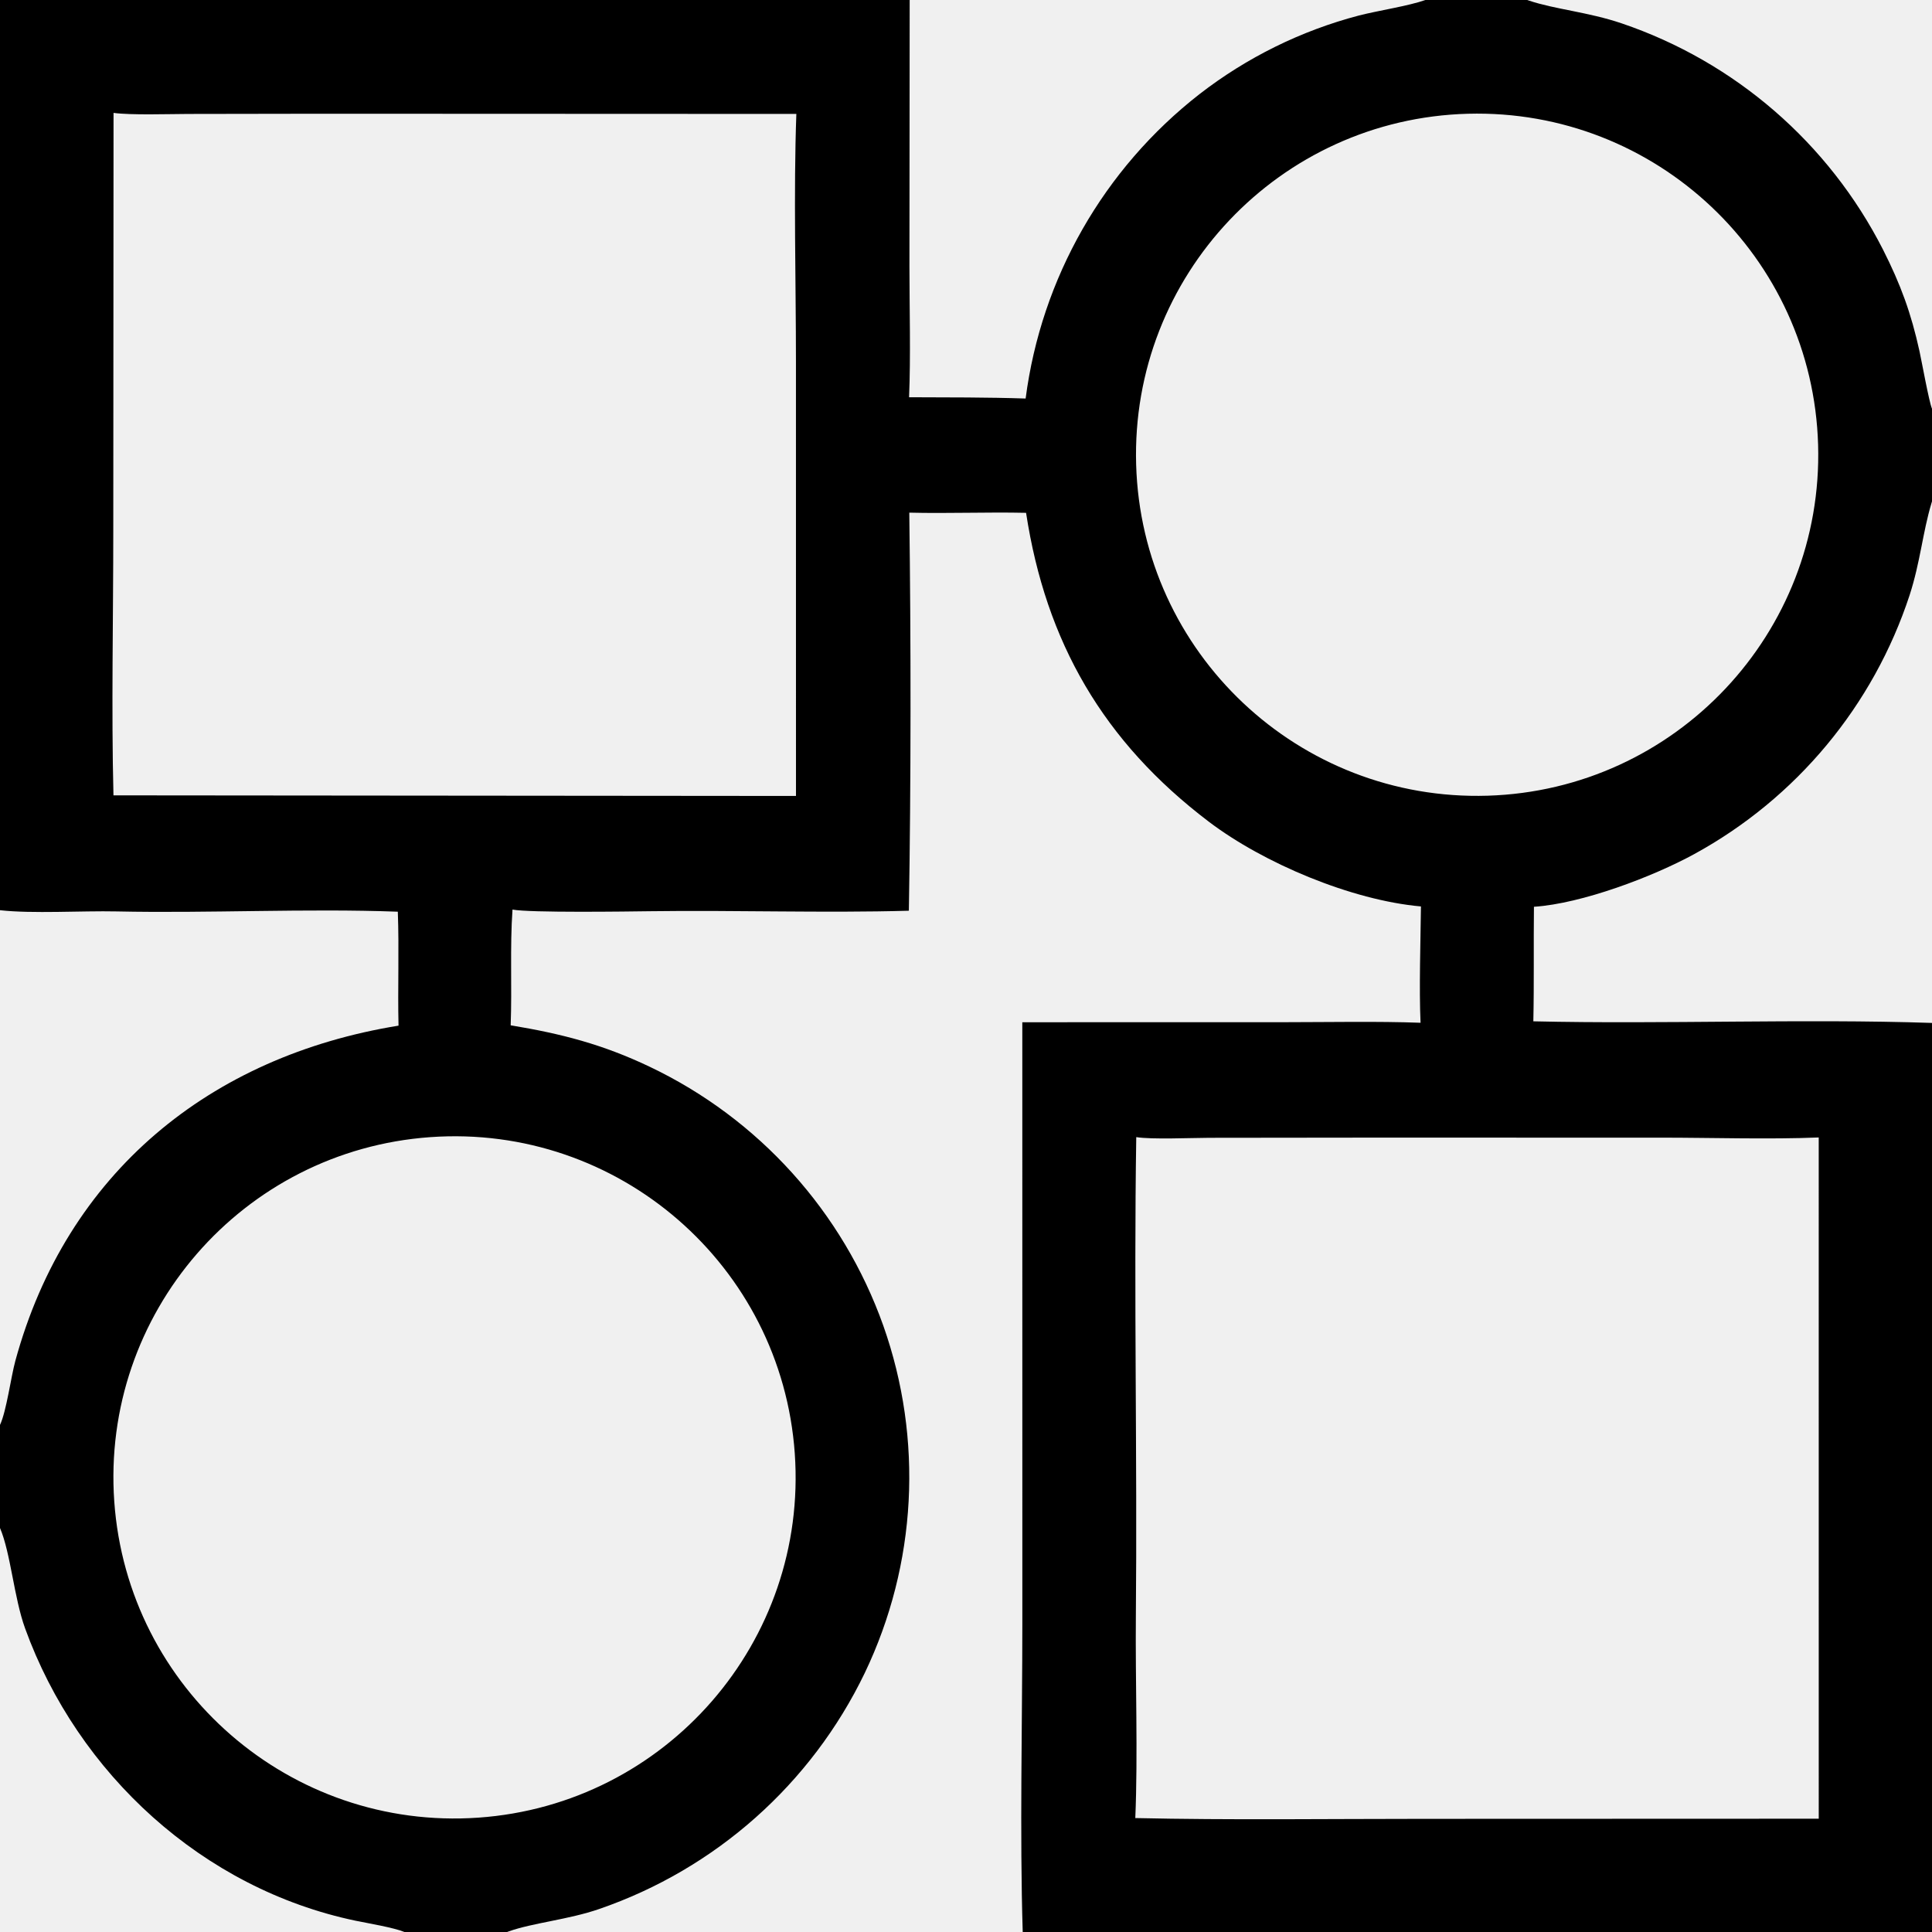
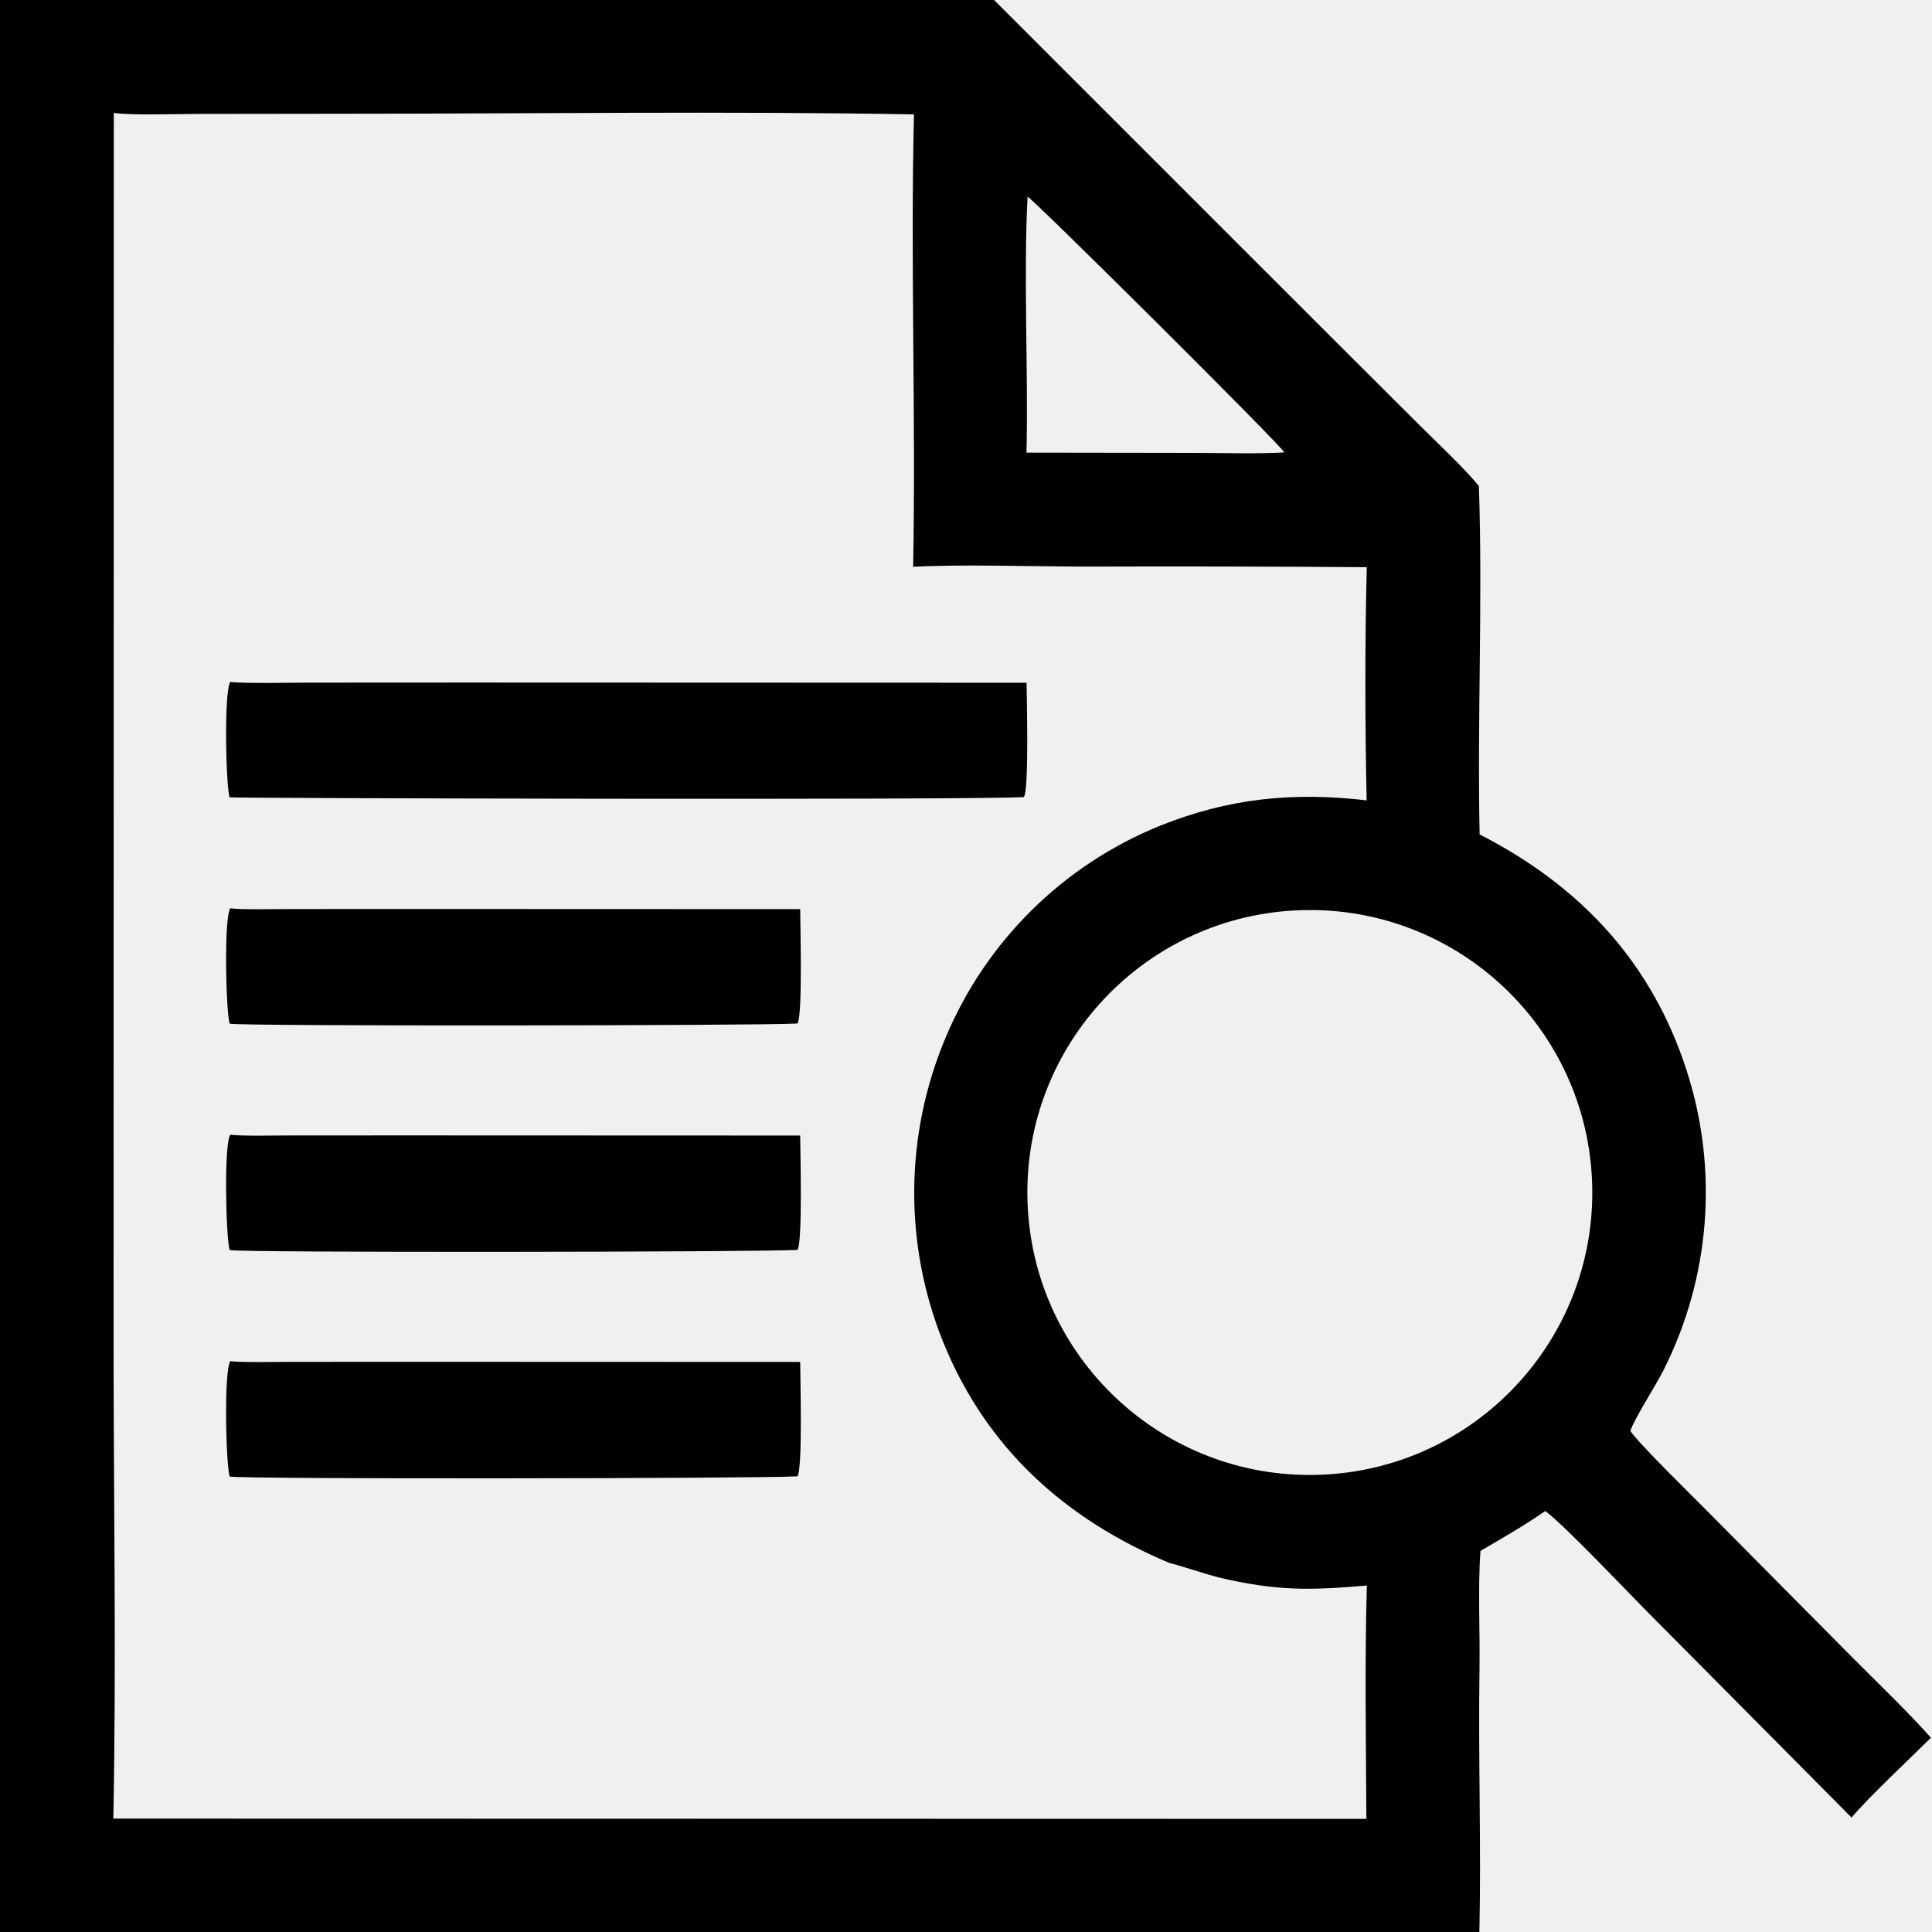
<svg xmlns="http://www.w3.org/2000/svg" width="512" height="512" viewBox="0 0 512 512" fill="none">
-   <g clip-path="url(#clip0_230_5289)">
-     <path d="M0 0H241.073L241.01 70.528C241.013 81.352 241.367 94.617 240.912 105.275C250.945 105.311 261.805 105.28 271.803 105.613C275.947 73.706 292.504 44.719 317.883 24.942C330.413 15.229 344.776 8.144 360.11 4.114C365.232 2.798 373.162 1.617 377.747 0H404.737L405.18 0.153C412.059 2.476 420.896 3.183 429.758 6.189C459.778 16.381 484.63 37.896 499.016 66.147C503.705 75.408 506.47 82.999 508.69 93.091C509.29 95.821 511.205 106.466 512 108.318V132.878L511.86 133.339C509.515 141.153 508.905 148.956 506.07 157.709C496.46 187 476.061 211.535 449.016 226.329C438.065 232.326 419.182 239.484 406.51 240.303C406.393 250.352 406.565 260.675 406.35 270.661C441.217 271.461 477.514 269.939 512 271.086V512H271.034C270.224 486.017 270.932 456.404 270.931 430.114L270.922 270.905L340.766 270.892C352.269 270.889 365.043 270.626 376.46 271.043C376.054 262.174 376.464 249.205 376.567 240.215C358.22 238.589 334.895 228.792 320.367 217.773C292.381 196.548 277.158 170.158 271.92 135.905C261.479 135.675 251.163 136.114 240.971 135.856C241.414 169.986 241.433 207.259 240.857 241.352C218.417 241.985 194.849 241.172 172.286 241.482C166.436 241.562 140.312 241.929 135.818 241.043C135.108 250.991 135.717 261.587 135.333 271.717C148.835 273.955 159.705 276.757 172.178 282.701C201.092 296.463 223.358 321.142 234.085 351.314C244.737 381.427 242.97 414.541 229.174 443.35C214.999 472.763 189.654 495.289 158.78 505.91C150.685 508.715 141.107 509.585 134.813 511.845L134.394 512H107.187C104.265 510.8 97.504 509.69 94.204 509.005C53.77 500.53 20.639 470.127 6.65 431.534C3.688 423.365 2.855 411.655 0 404.927V377.619C1.705 374.019 2.9 364.911 4.07 360.623C17.677 310.755 55.719 279.912 105.613 271.808C105.377 261.763 105.802 251.747 105.426 241.609C81.379 240.71 55.093 242.055 30.878 241.535C21.749 241.338 8.575 242.18 0 241.215V0ZM30.068 210.777L210.942 210.937L210.934 95.725C210.937 74.933 210.288 50.717 211.042 30.193L85.399 30.14L49.828 30.197C44.787 30.213 34.635 30.547 30.09 29.916L30.019 140.71C30.025 163.387 29.498 188.308 30.068 210.777ZM300.866 481.805C325.85 482.367 351.992 482.013 377.056 482.014L481.986 481.978L481.98 301.44C468.996 301.973 453.704 301.498 440.465 301.489L360.984 301.483L320.483 301.529C315.688 301.546 305.219 302.011 301.119 301.348C300.464 343.511 301.409 386.145 301.015 428.332C300.856 445.405 301.576 464.97 300.866 481.805ZM394.25 210.87C444.079 209.329 483.254 167.74 481.818 117.908C480.381 68.076 438.875 28.812 389.04 30.143C339.056 31.478 299.649 73.135 301.09 123.117C302.531 173.098 344.272 212.417 394.25 210.87ZM126.753 481.697C176.582 478.215 214.142 434.979 210.622 385.152C207.103 335.326 163.839 297.798 114.015 301.355C64.244 304.908 26.766 348.117 30.281 397.891C33.797 447.664 76.977 485.175 126.753 481.697Z" fill="black" />
+   <g clip-path="url(#clip0_230_5258)">
+     <path d="M0 0H263.436L349.151 85.71L376.336 112.825C380.891 117.355 388.044 124.041 391.918 128.816C392.963 158.938 391.462 190.871 392.116 221.129C418.702 234.741 437.685 254.881 446.97 283.671C455.476 309.949 453.265 338.523 440.815 363.18C438.552 367.599 433.565 375.197 432.039 379.188C434.232 382.519 448.715 396.693 452.147 400.159L490.565 438.906C497.047 445.444 505.765 453.784 511.715 460.516C506.035 466.162 495.562 475.931 490.671 481.659L435.909 426.48C430.497 421.022 414.772 404.362 409.515 400.438C403.491 404.576 398.632 407.325 392.346 410.996C391.626 420.177 392.23 432.661 392.083 442.129C391.726 465.2 392.558 488.979 392.053 512H0V0ZM30.028 481.949L362.107 482.022C361.998 462.155 361.647 439.908 362.232 420.185C347.256 421.449 338.701 421.678 323.513 418.168C320.333 417.433 311.522 414.509 309.871 414.19C282.27 402.575 261.373 383.808 249.943 355.642C239.485 329.687 239.736 300.646 250.639 274.875C261.33 249.442 281.695 229.306 307.246 218.902C325.611 211.51 342.72 209.837 362.177 212.105C361.746 193.08 361.693 169.292 362.214 150.308C337.241 150.122 312.267 150.07 287.293 150.152C274.087 150.138 254.84 149.505 241.992 150.203C242.742 110.539 241.264 69.856 242.212 30.313C192.315 29.419 140.56 30.148 90.501 30.145L51.354 30.196C46.257 30.216 34.63 30.583 30.162 29.924L30.098 355.938C30.098 397.119 30.859 440.946 30.028 481.949ZM272.318 52.118C271.201 73.413 272.537 98.165 272.031 119.948L316.678 120.014C323.618 120.018 333.767 120.325 340.335 119.881C339.601 118.093 273.672 52.586 272.318 52.118ZM343.206 241.273C301.877 243.436 270.145 278.724 272.37 320.05C274.594 361.375 309.93 393.054 351.252 390.768C392.487 388.487 424.084 353.242 421.865 312.004C419.645 270.765 384.447 239.115 343.206 241.273Z" fill="black" />
+     <path d="M61.034 180.713C64.407 181.177 77.663 180.909 81.793 180.906L124.748 180.883L272.055 180.935C272.079 185.13 272.74 209.418 271.32 211.243C255.619 212.063 61.427 211.55 60.832 211.304C59.826 207.695 59.34 183.252 61.034 180.713Z" fill="black" />
+     <path d="M61.032 360.714C63.971 361.112 72.961 360.915 76.316 360.912L106.607 360.894L212.055 360.931C212.079 365.125 212.738 389.418 211.32 391.243C200.621 391.845 62.906 392.027 60.849 391.289C59.85 387.625 59.315 363.29 61.032 360.714Z" fill="black" />
+     <path d="M61.032 240.714C63.981 241.113 73.03 240.915 76.394 240.912L106.572 240.894L212.058 240.932C212.081 245.126 212.737 269.421 211.32 271.244C200.675 271.838 62.801 271.985 60.854 271.277C59.849 267.603 59.312 243.296 61.032 240.714Z" fill="black" />
+     <path d="M61.032 300.714C63.984 301.113 73.028 300.915 76.394 300.912L106.603 300.894L212.055 300.933C212.079 305.066 212.739 329.415 211.319 331.24C200.767 331.831 62.843 332 60.854 331.277C59.849 327.604 59.312 303.295 61.032 300.714Z" fill="black" />
  </g>
  <defs>
-     <clipPath id="clip0_230_5289">
+     <clipPath id="clip0_230_5258">
      <rect width="512" height="512" fill="white" />
    </clipPath>
  </defs>
</svg>
